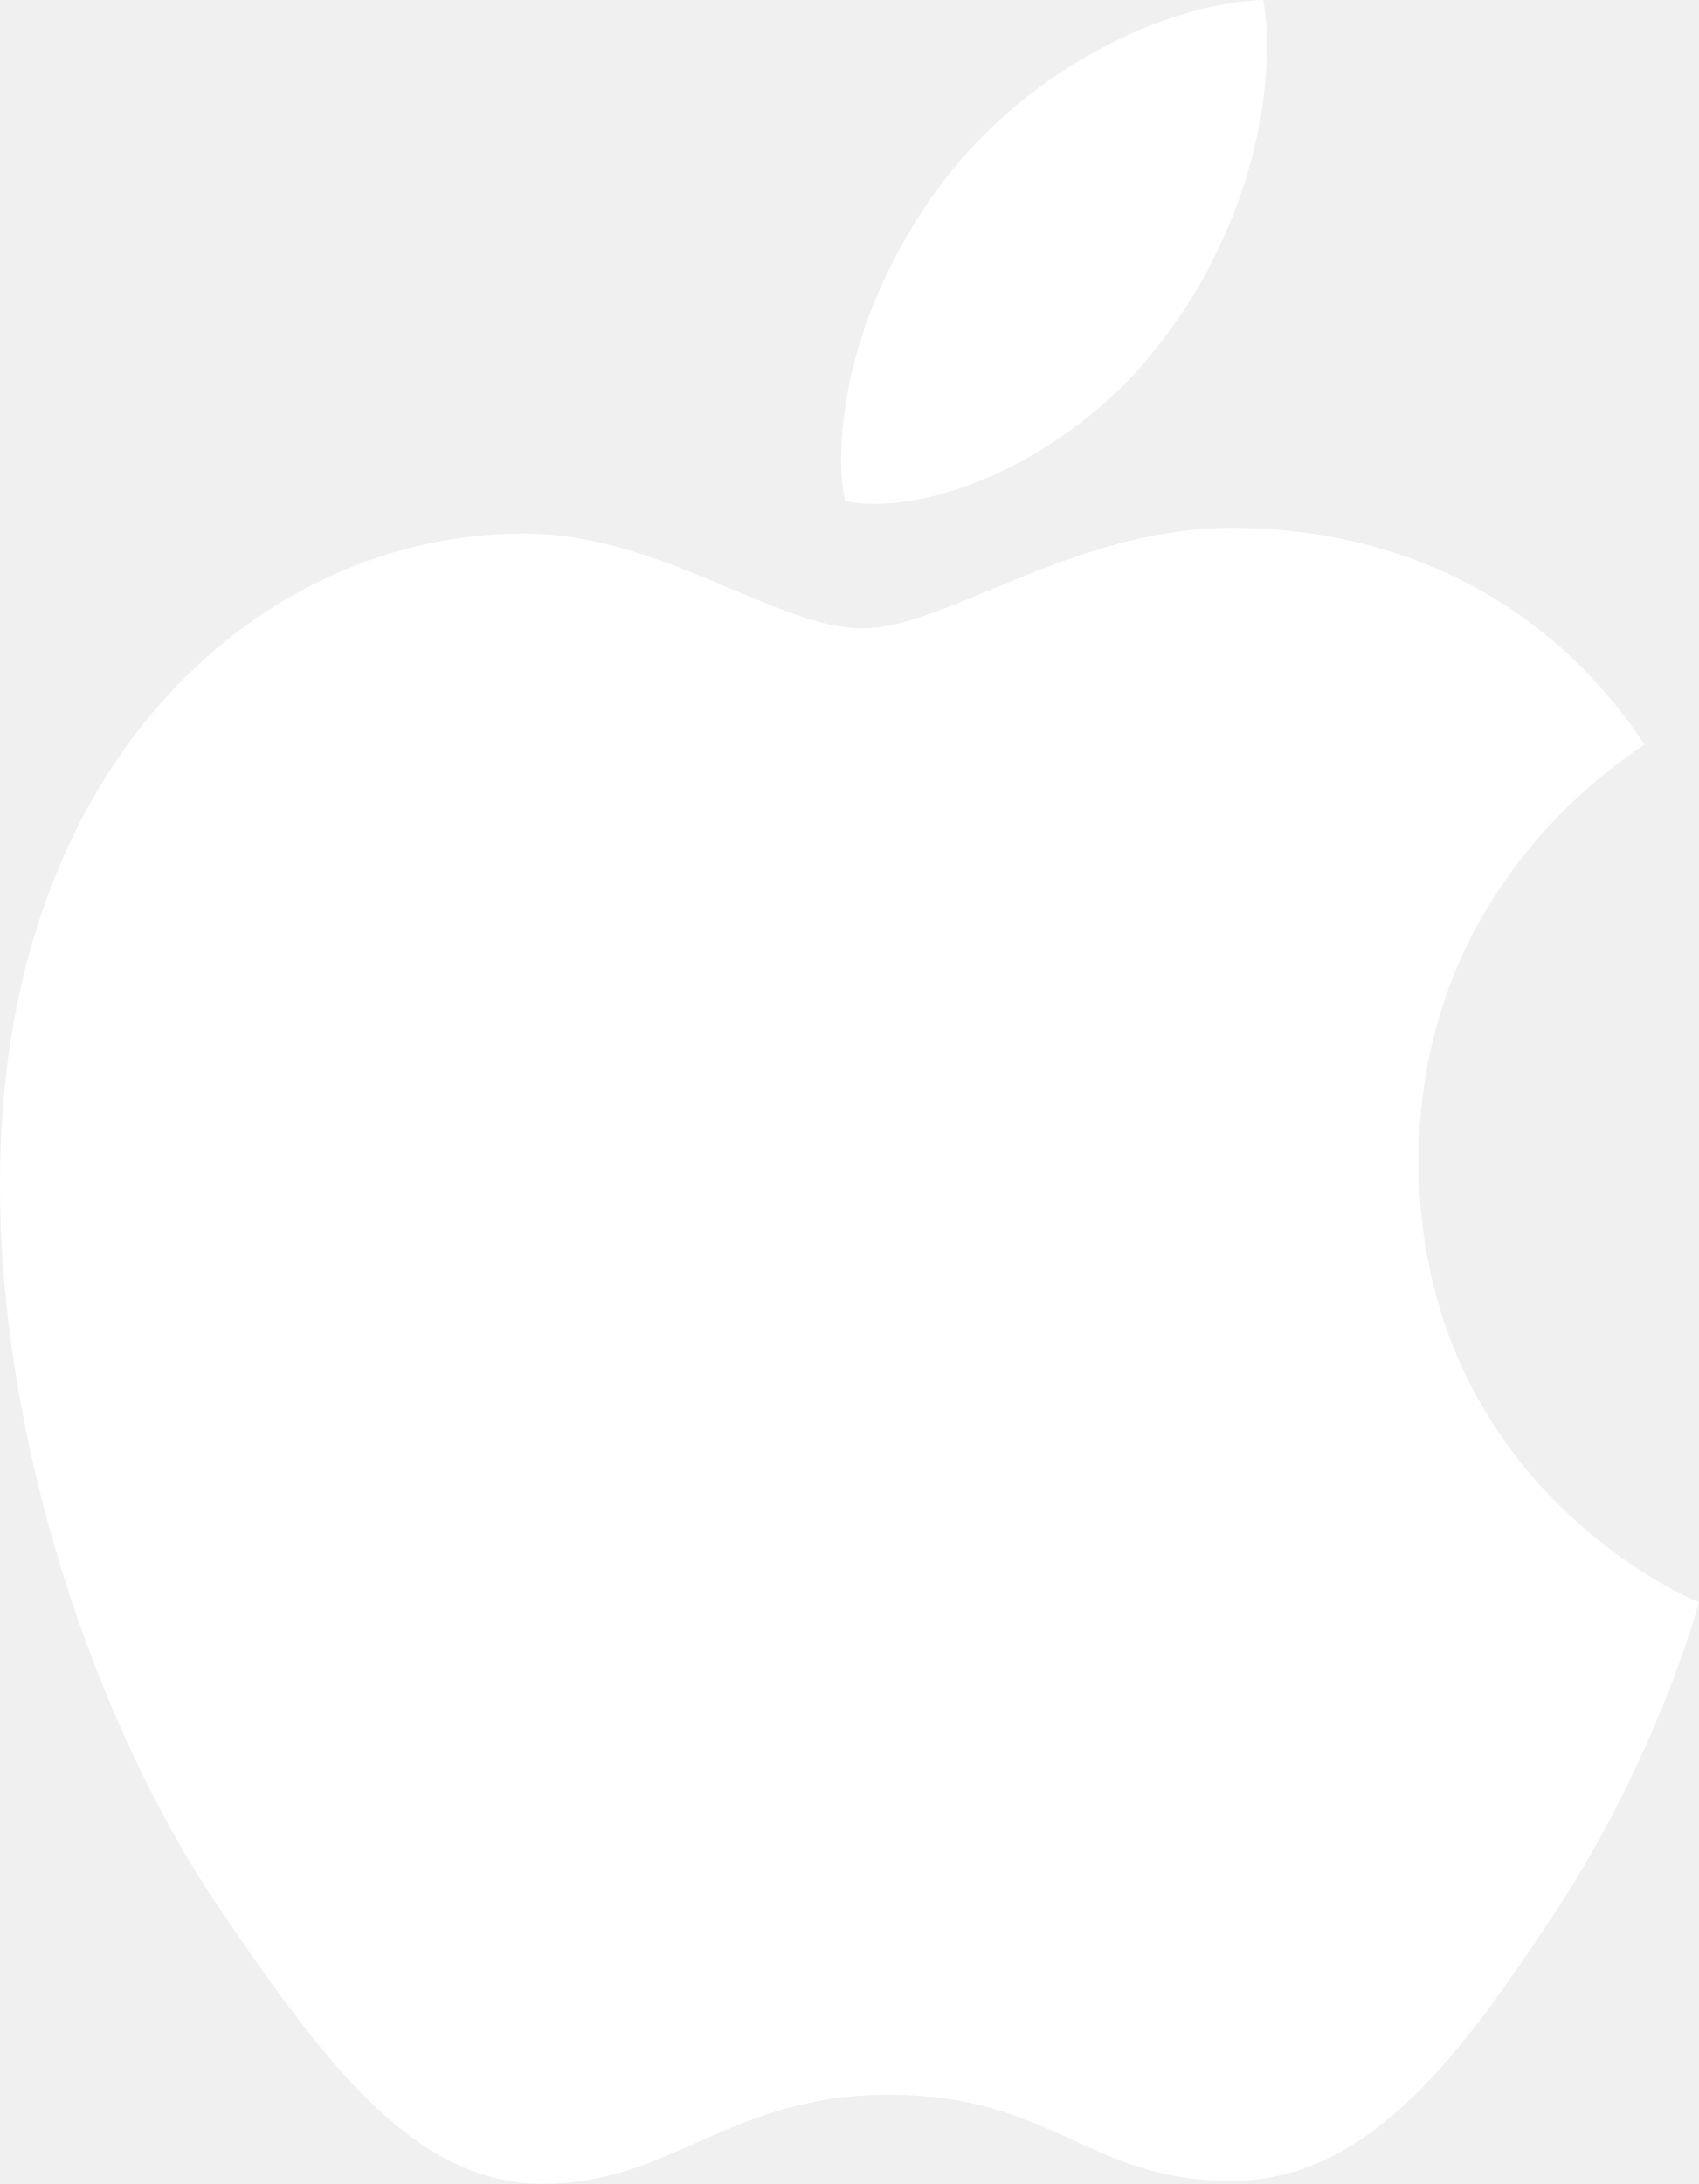
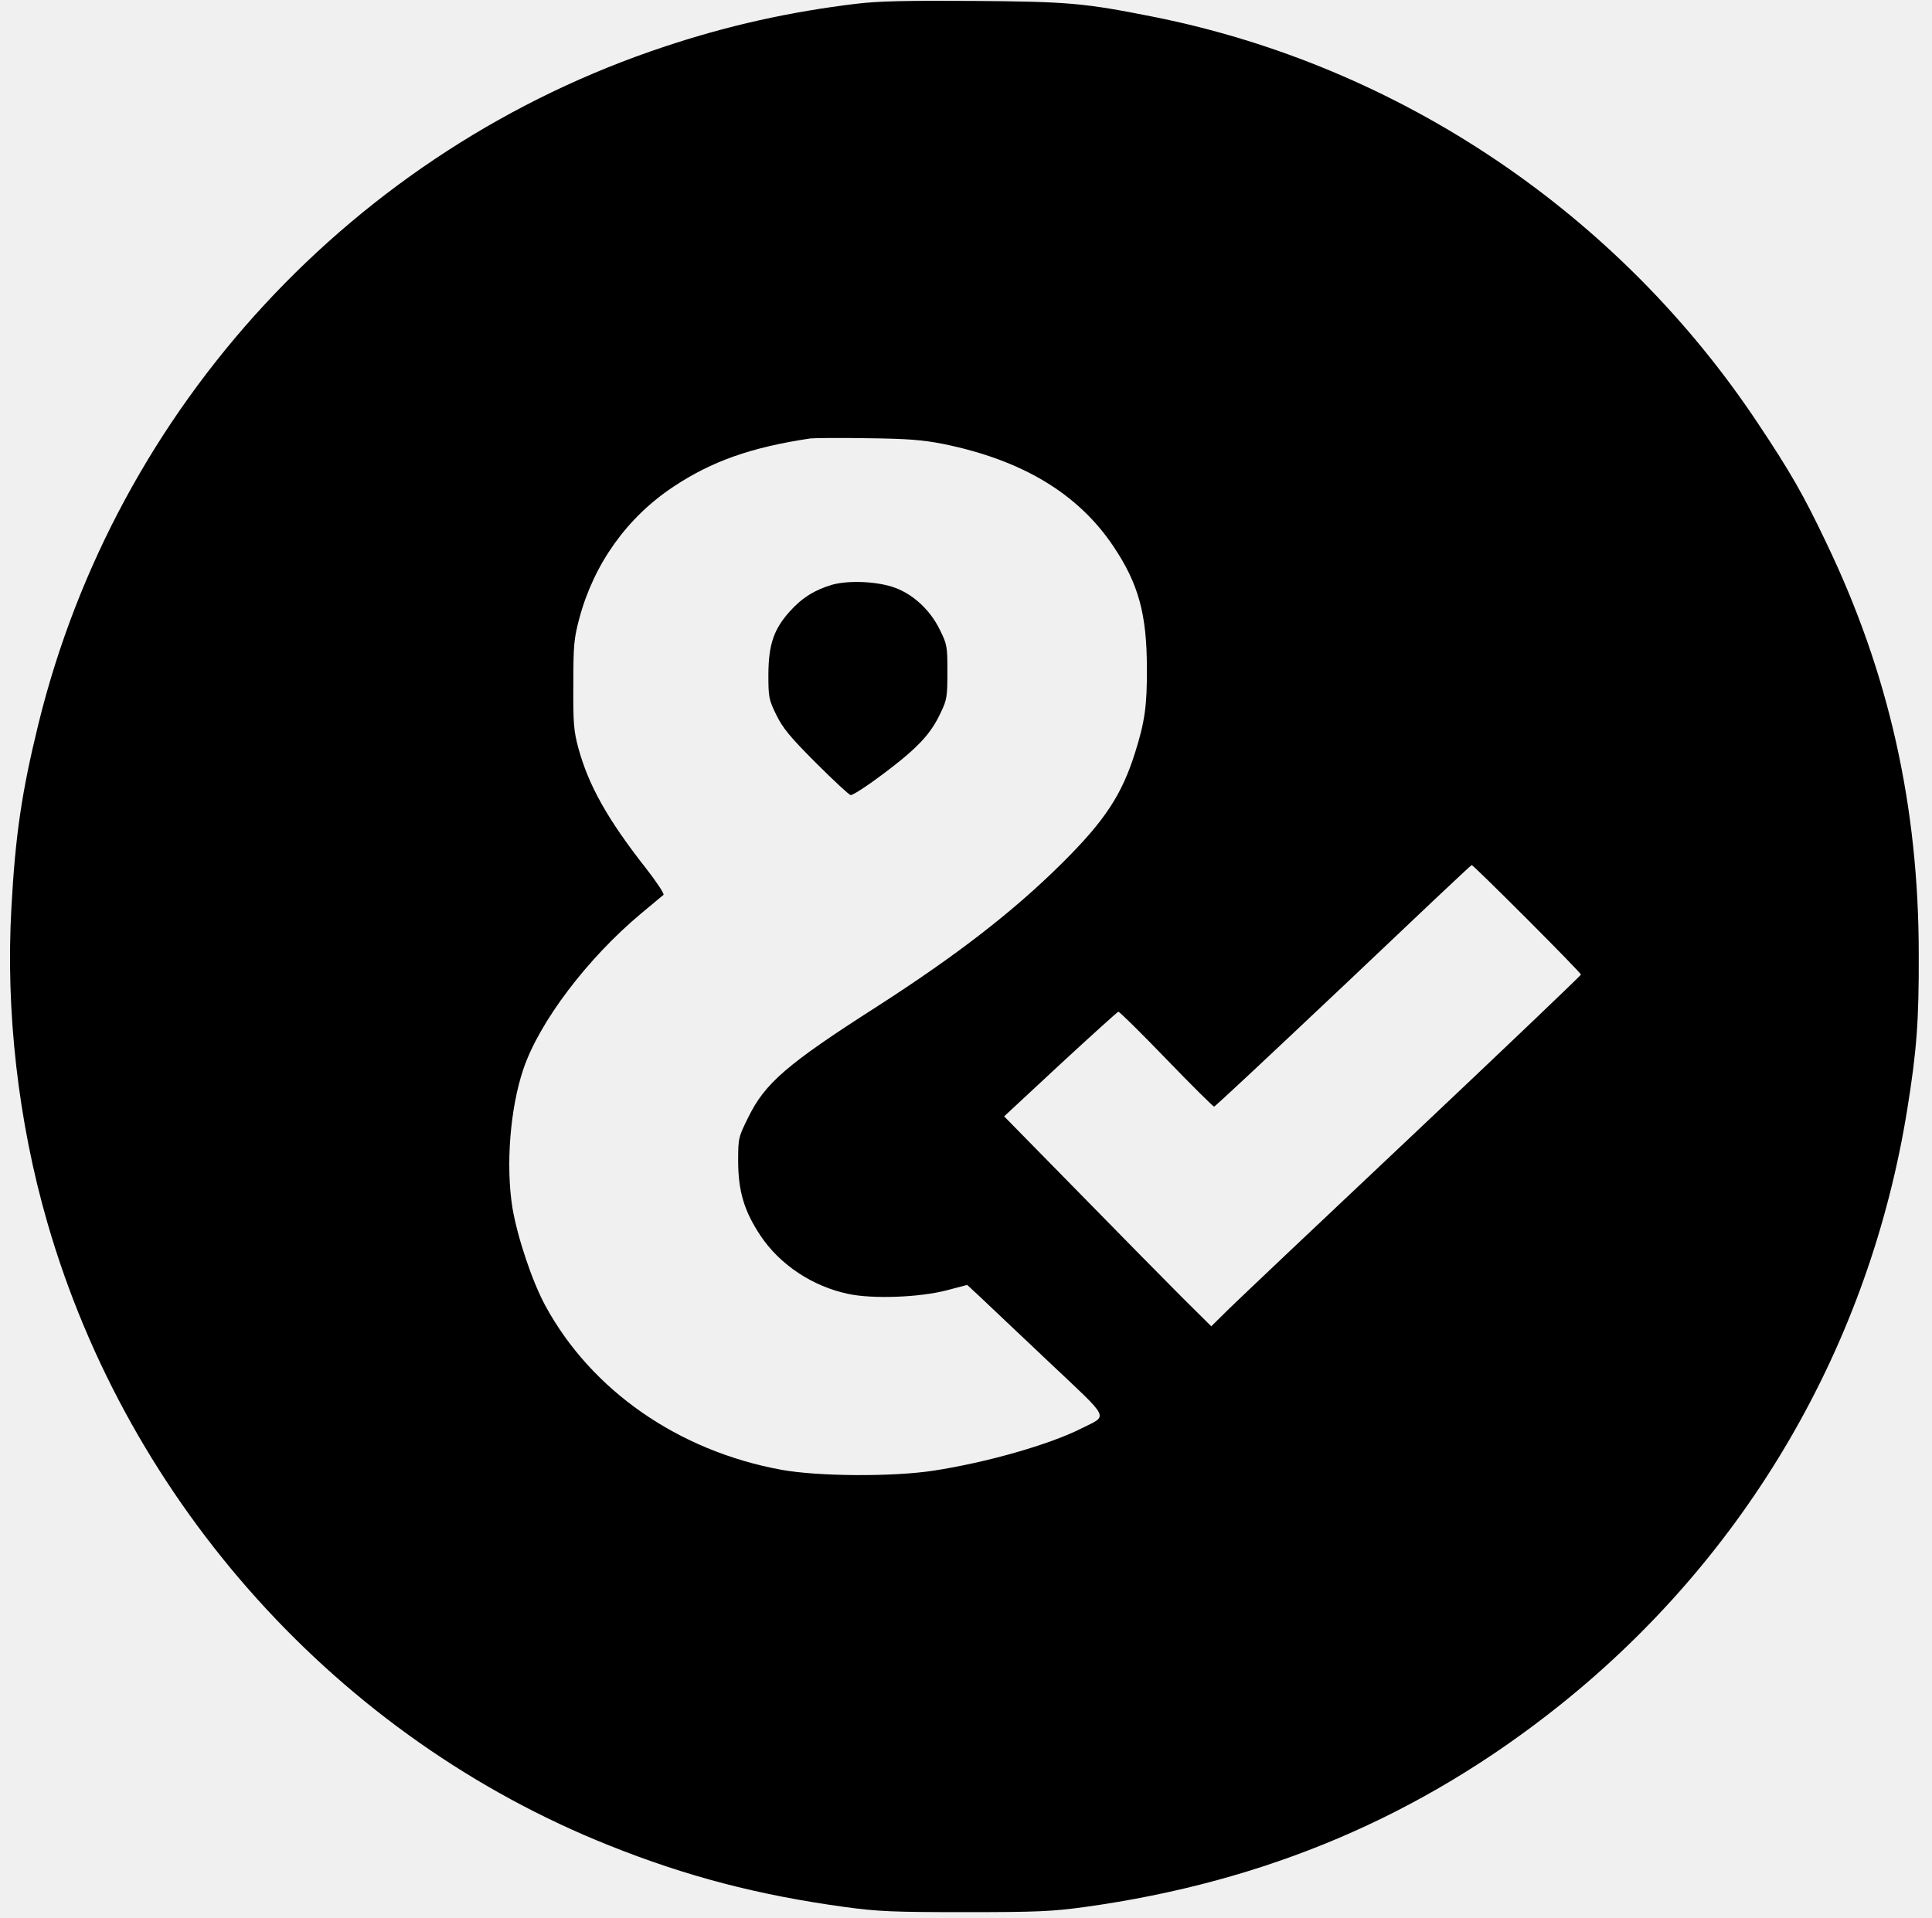
- <svg xmlns="http://www.w3.org/2000/svg" width="14" height="18" viewBox="0 0 14 18" fill="none">
-   <path d="M13.555 6.136C13.455 6.217 11.694 7.256 11.694 9.565C11.694 12.236 13.935 13.181 14.002 13.205C13.991 13.262 13.646 14.499 12.82 15.759C12.084 16.868 11.315 17.975 10.146 17.975C8.976 17.975 8.675 17.264 7.325 17.264C6.009 17.264 5.542 17.998 4.472 17.998C3.402 17.998 2.656 16.972 1.797 15.712C0.803 14.233 0 11.934 0 9.752C0 6.253 2.174 4.397 4.314 4.397C5.45 4.397 6.398 5.179 7.112 5.179C7.791 5.179 8.851 4.351 10.144 4.351C10.634 4.351 12.395 4.397 13.555 6.136ZM9.53 2.869C10.065 2.205 10.443 1.283 10.443 0.362C10.443 0.234 10.433 0.104 10.411 0C9.54 0.034 8.505 0.607 7.881 1.364C7.39 1.948 6.933 2.869 6.933 3.803C6.933 3.944 6.955 4.084 6.966 4.129C7.021 4.14 7.11 4.153 7.2 4.153C7.98 4.153 8.962 3.605 9.53 2.869Z" fill="white" fillOpacity="0.8" />
+ <svg xmlns="http://www.w3.org/2000/svg" version="1.0" width="831pt" height="825pt" viewBox="0 0 831 825" preserveAspectRatio="xMidYMid meet">
+   <g transform="translate(0,825) scale(0.1,-0.1)" fill="#000000" stroke="none">
+     <path d="M3685 8234 c-285 -34 -555 -94 -825 -184 -1336 -442 -2360 -1549 -2695 -2915 -71 -290 -99 -476 -116 -791 -25 -442 29 -919 155 -1354 350 -1212 1255 -2215 2416 -2678 332 -133 642 -214 1015 -265 140 -19 205 -22 515 -22 311 0 375 3 515 22 780 108 1447 391 2045 869 803 642 1331 1548 1494 2565 40 248 50 378 49 664 0 638 -129 1212 -399 1773 -96 202 -154 303 -290 507 -601 907 -1545 1542 -2604 1753 -297 59 -363 65 -775 68 -284 2 -410 -1 -500 -12z m369 -1893 c342 -69 583 -214 735 -441 108 -161 144 -292 144 -525 1 -159 -9 -230 -50 -360 -57 -183 -131 -295 -312 -475 -208 -207 -451 -396 -801 -621 -386 -247 -479 -328 -551 -474 -43 -87 -44 -90 -44 -189 0 -129 26 -216 96 -321 84 -126 225 -219 379 -251 105 -22 304 -15 423 16 l87 23 53 -49 c28 -27 161 -152 295 -279 274 -259 260 -230 142 -290 -137 -69 -406 -146 -635 -181 -175 -27 -498 -25 -655 4 -442 81 -816 341 -1014 705 -57 105 -120 293 -142 422 -29 183 -10 427 47 596 69 204 276 477 507 670 48 40 91 76 96 80 4 4 -30 56 -77 116 -164 209 -245 354 -289 514 -20 74 -23 106 -22 274 0 172 3 199 26 286 63 234 205 433 404 565 165 110 335 170 589 208 17 2 127 3 245 1 173 -2 236 -7 324 -24z m2513 -2043 c128 -128 233 -236 233 -240 0 -4 -323 -312 -717 -684 -395 -372 -753 -711 -796 -753 l-77 -76 -126 125 c-69 69 -269 272 -445 452 l-320 326 241 224 c133 123 245 224 250 226 4 2 97 -90 206 -203 109 -113 202 -205 206 -205 5 0 254 234 556 519 301 286 549 520 552 520 3 1 110 -104 237 -231z" />
+     <path d="M3580 5735 c-75 -22 -130 -56 -183 -115 -69 -77 -91 -142 -92 -270 0 -100 2 -109 34 -175 28 -57 59 -95 171 -207 76 -76 143 -138 149 -138 15 0 122 74 218 152 88 72 134 126 170 204 26 54 28 69 28 174 0 110 -1 118 -33 182 -40 82 -111 149 -190 179 -75 28 -198 34 -272 14z" />
+   </g>
</svg>
